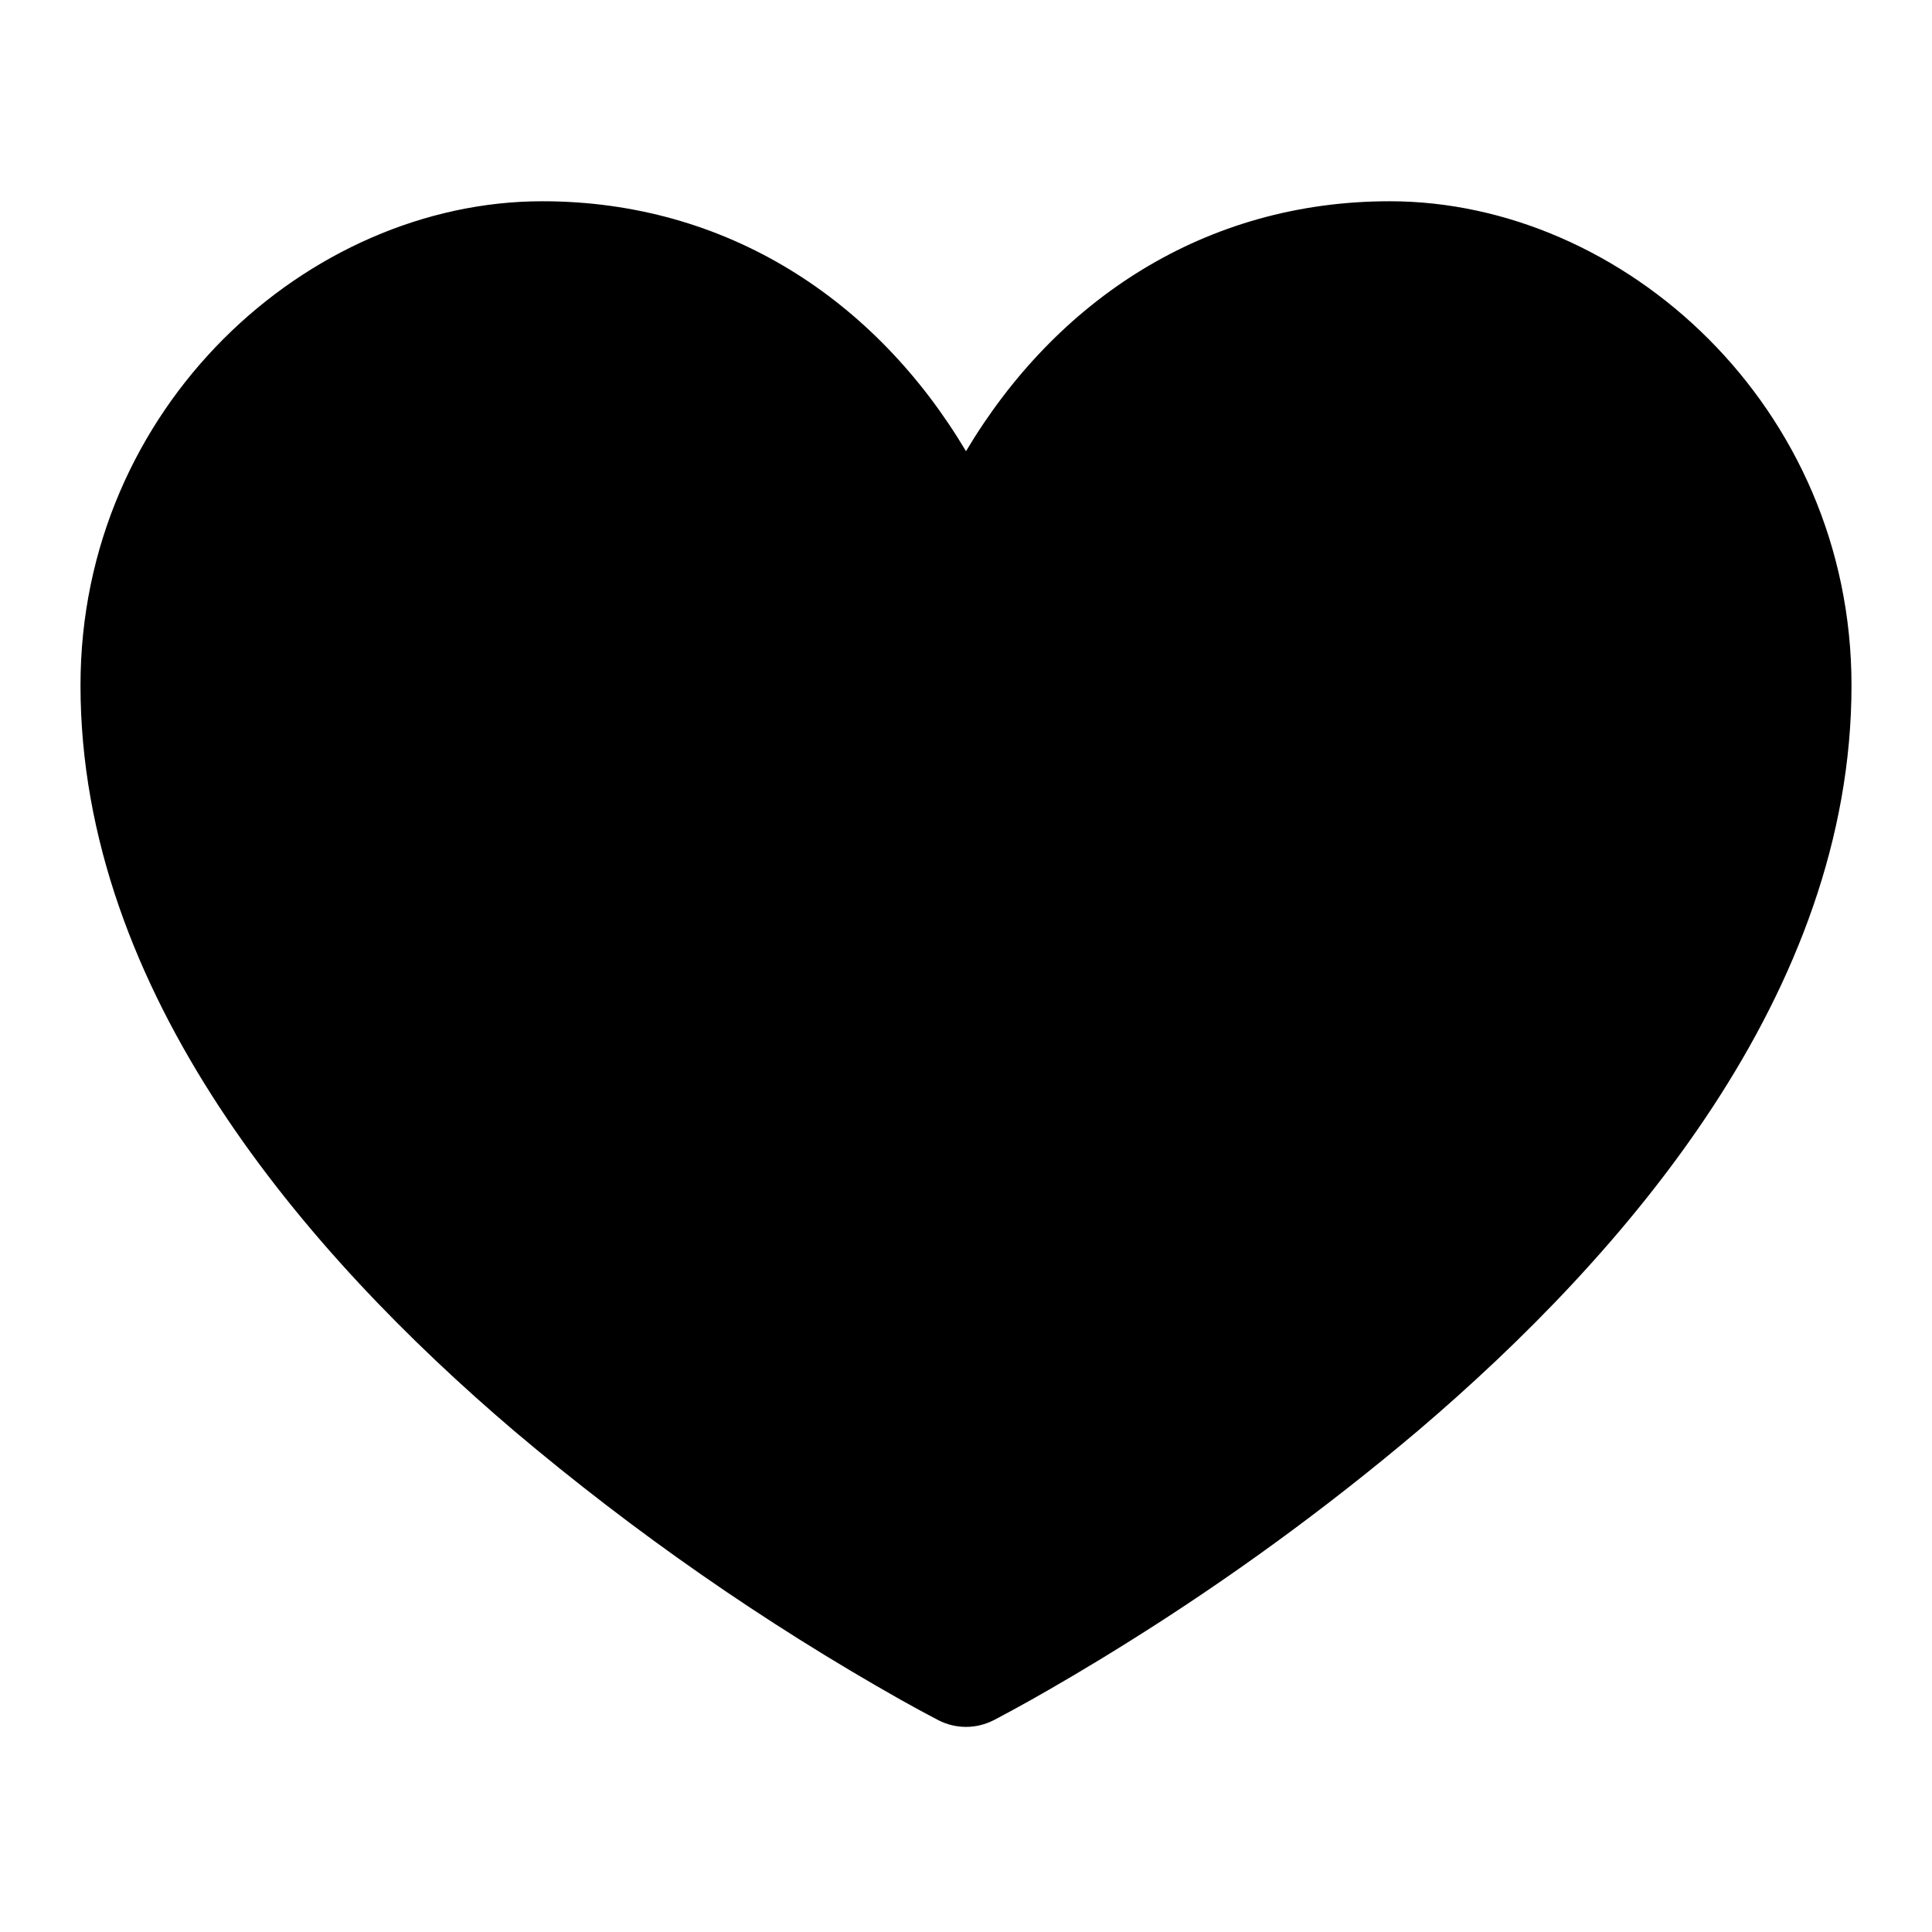
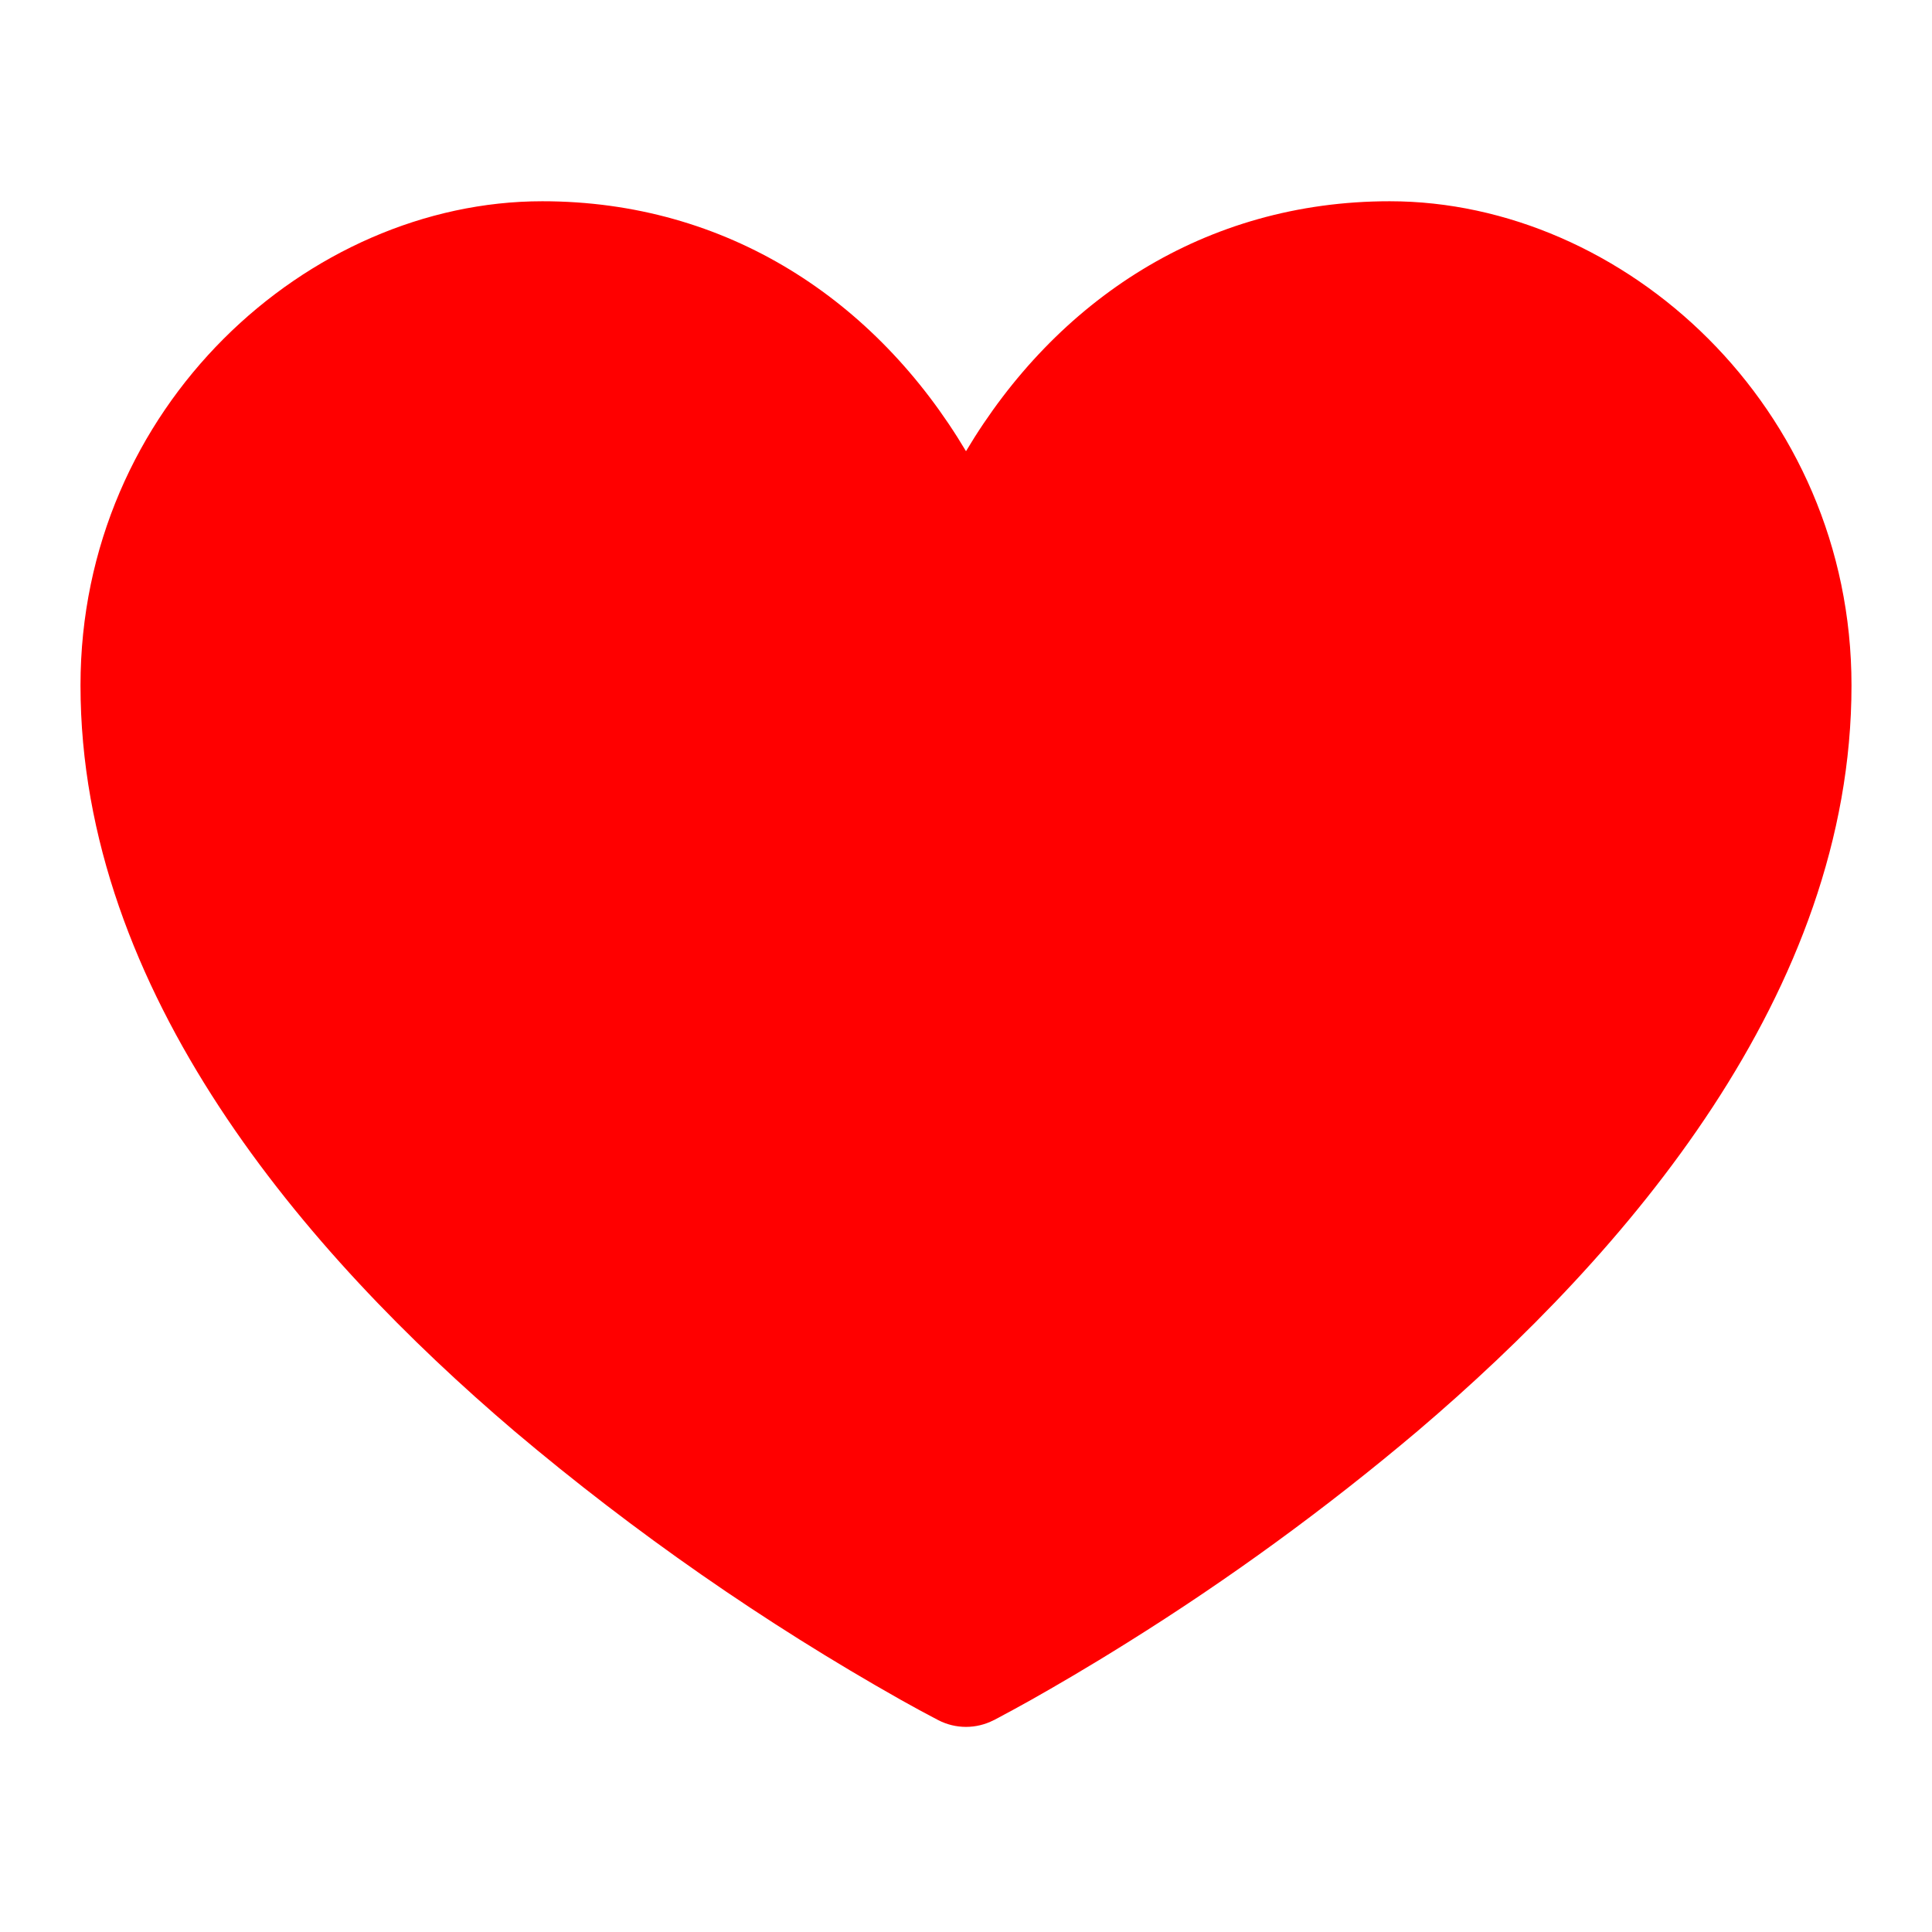
- <svg xmlns="http://www.w3.org/2000/svg" viewBox="0 0 24 24" width="24" height="24">
+ <svg xmlns="http://www.w3.org/2000/svg" viewBox="0 0 24 24" fill="red" width="24" height="24">
  <path d="M14 20.408c-.492.308-.903.546-1.192.709-.153.086-.308.17-.463.252h-.002a.75.75 0 0 1-.686 0 16.709 16.709 0 0 1-.465-.252 31.147 31.147 0 0 1-4.803-3.34C3.8 15.572 1 12.331 1 8.513 1 5.052 3.829 2.5 6.736 2.5 9.03 2.5 10.881 3.726 12 5.605 13.12 3.726 14.97 2.5 17.264 2.5 20.17 2.5 23 5.052 23 8.514c0 3.818-2.801 7.06-5.389 9.262A31.146 31.146 0 0 1 14 20.408Z" />
</svg>
